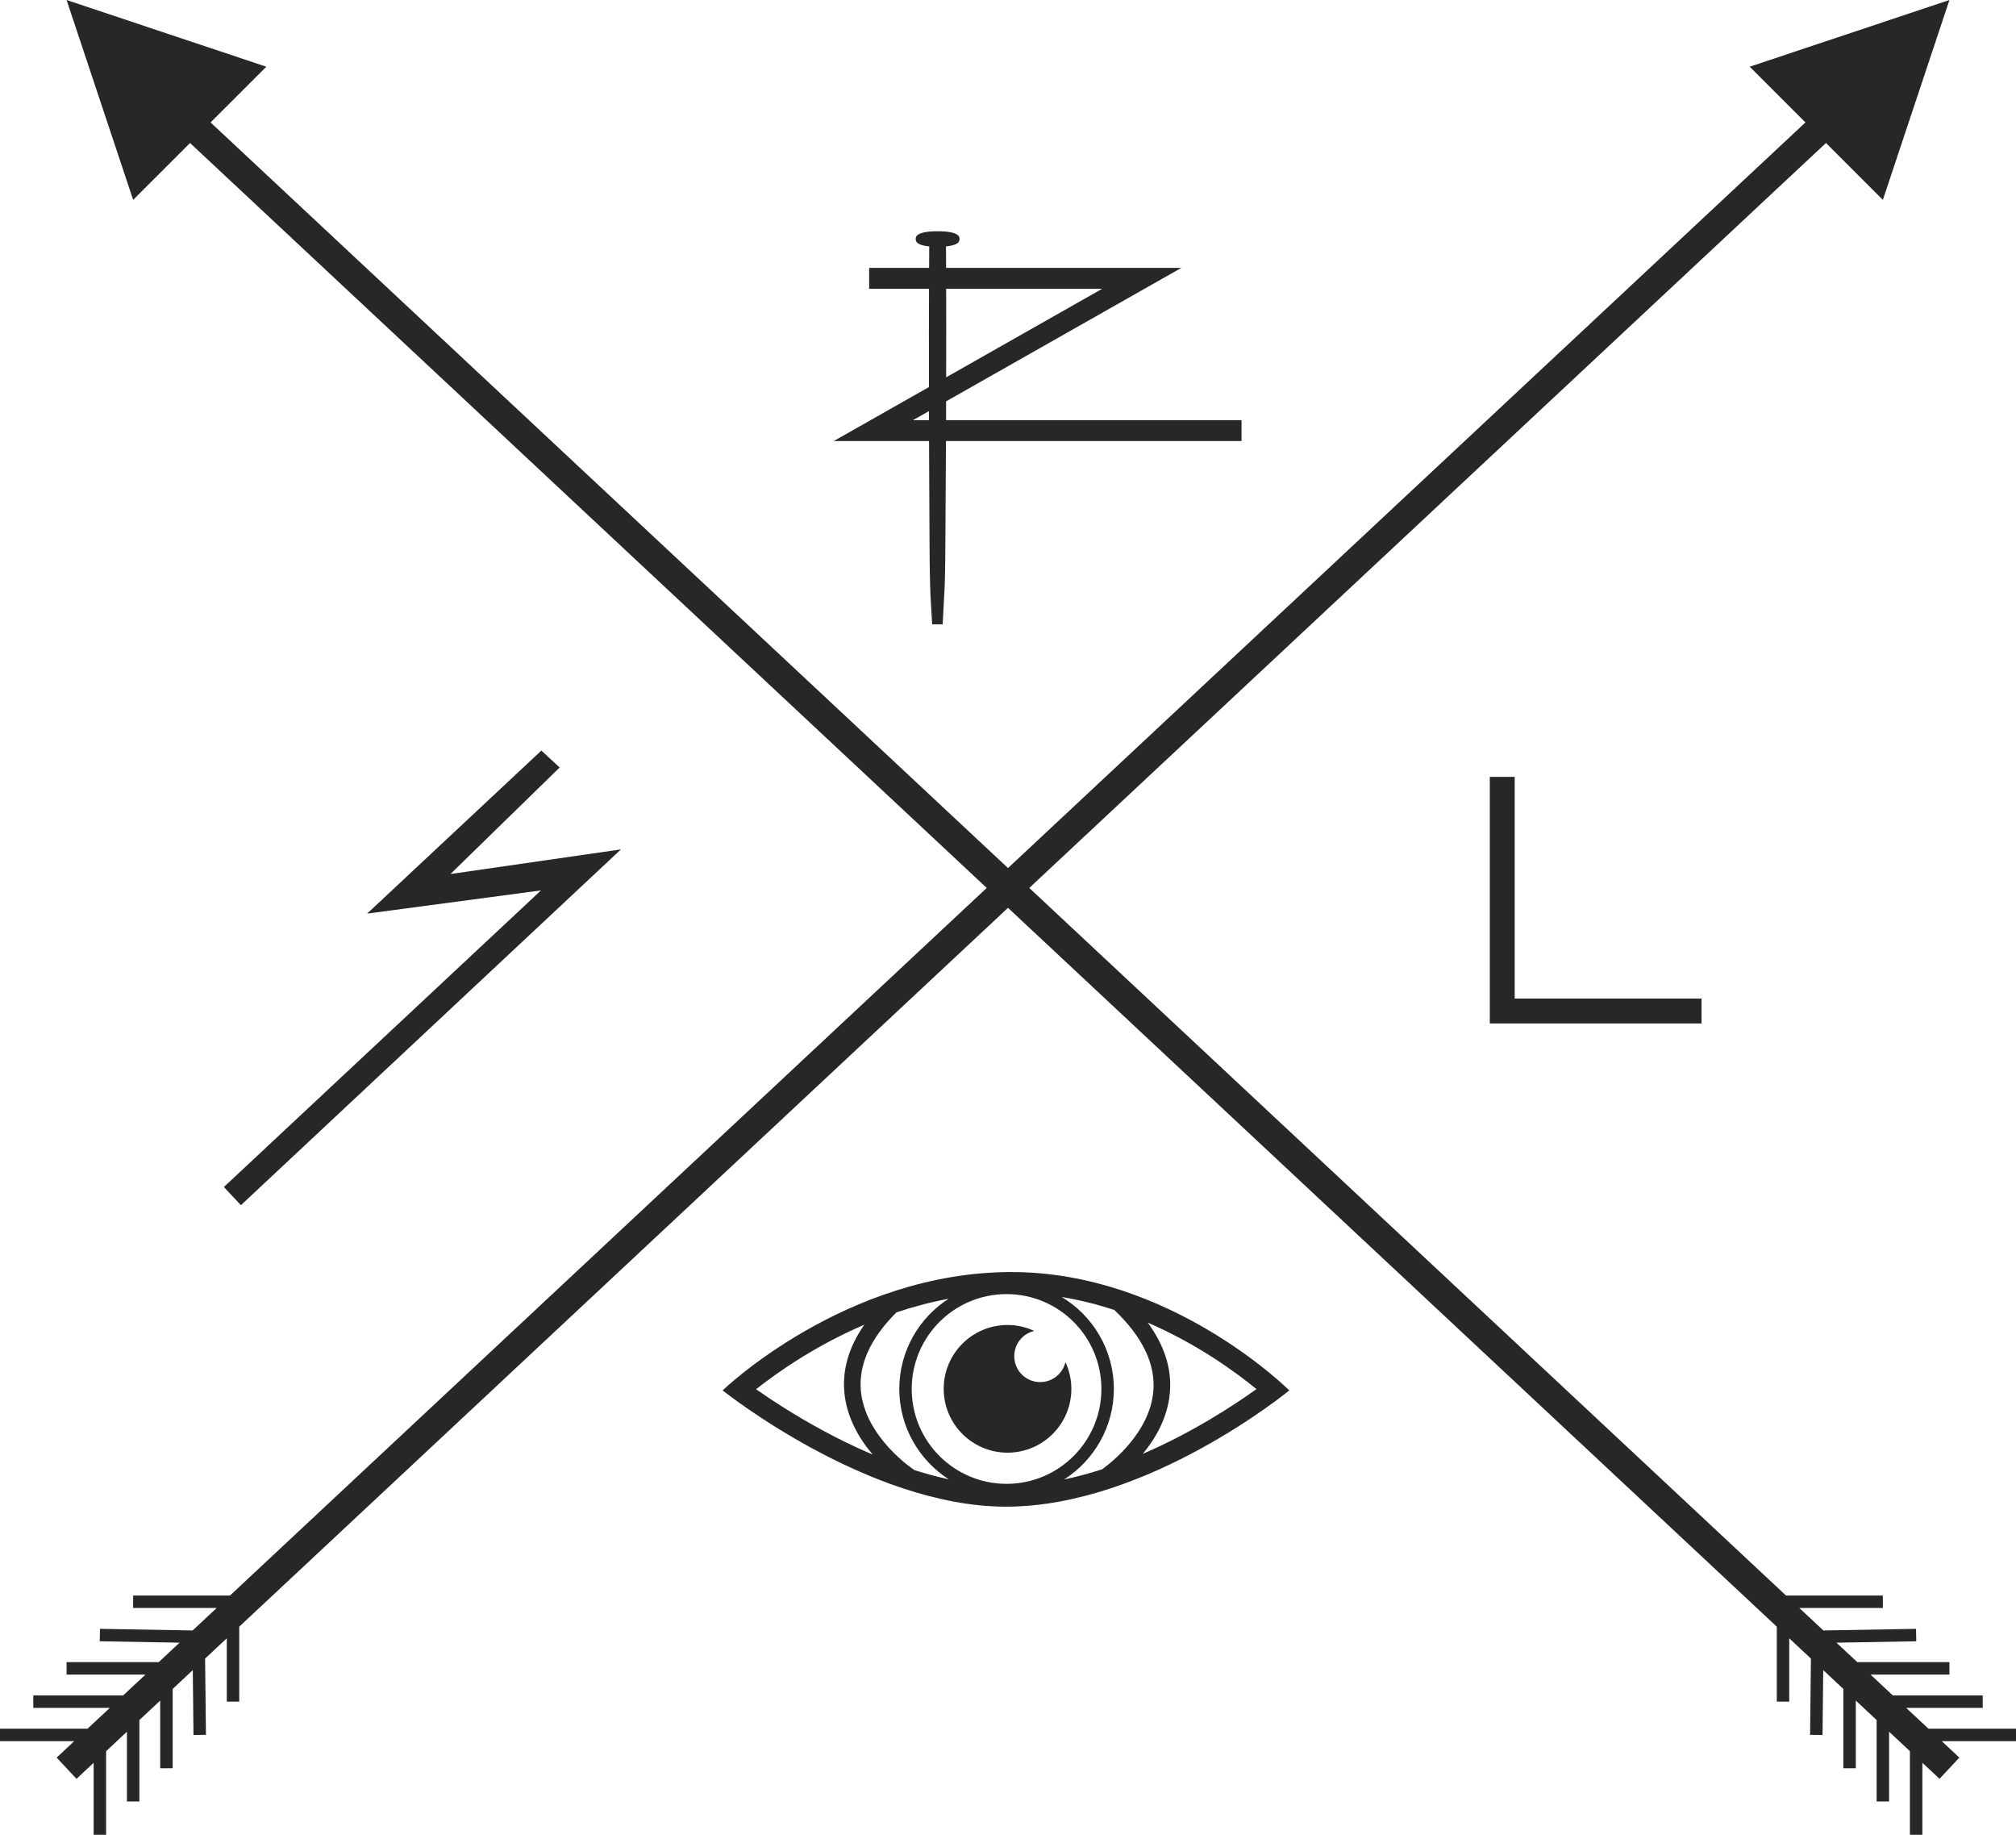
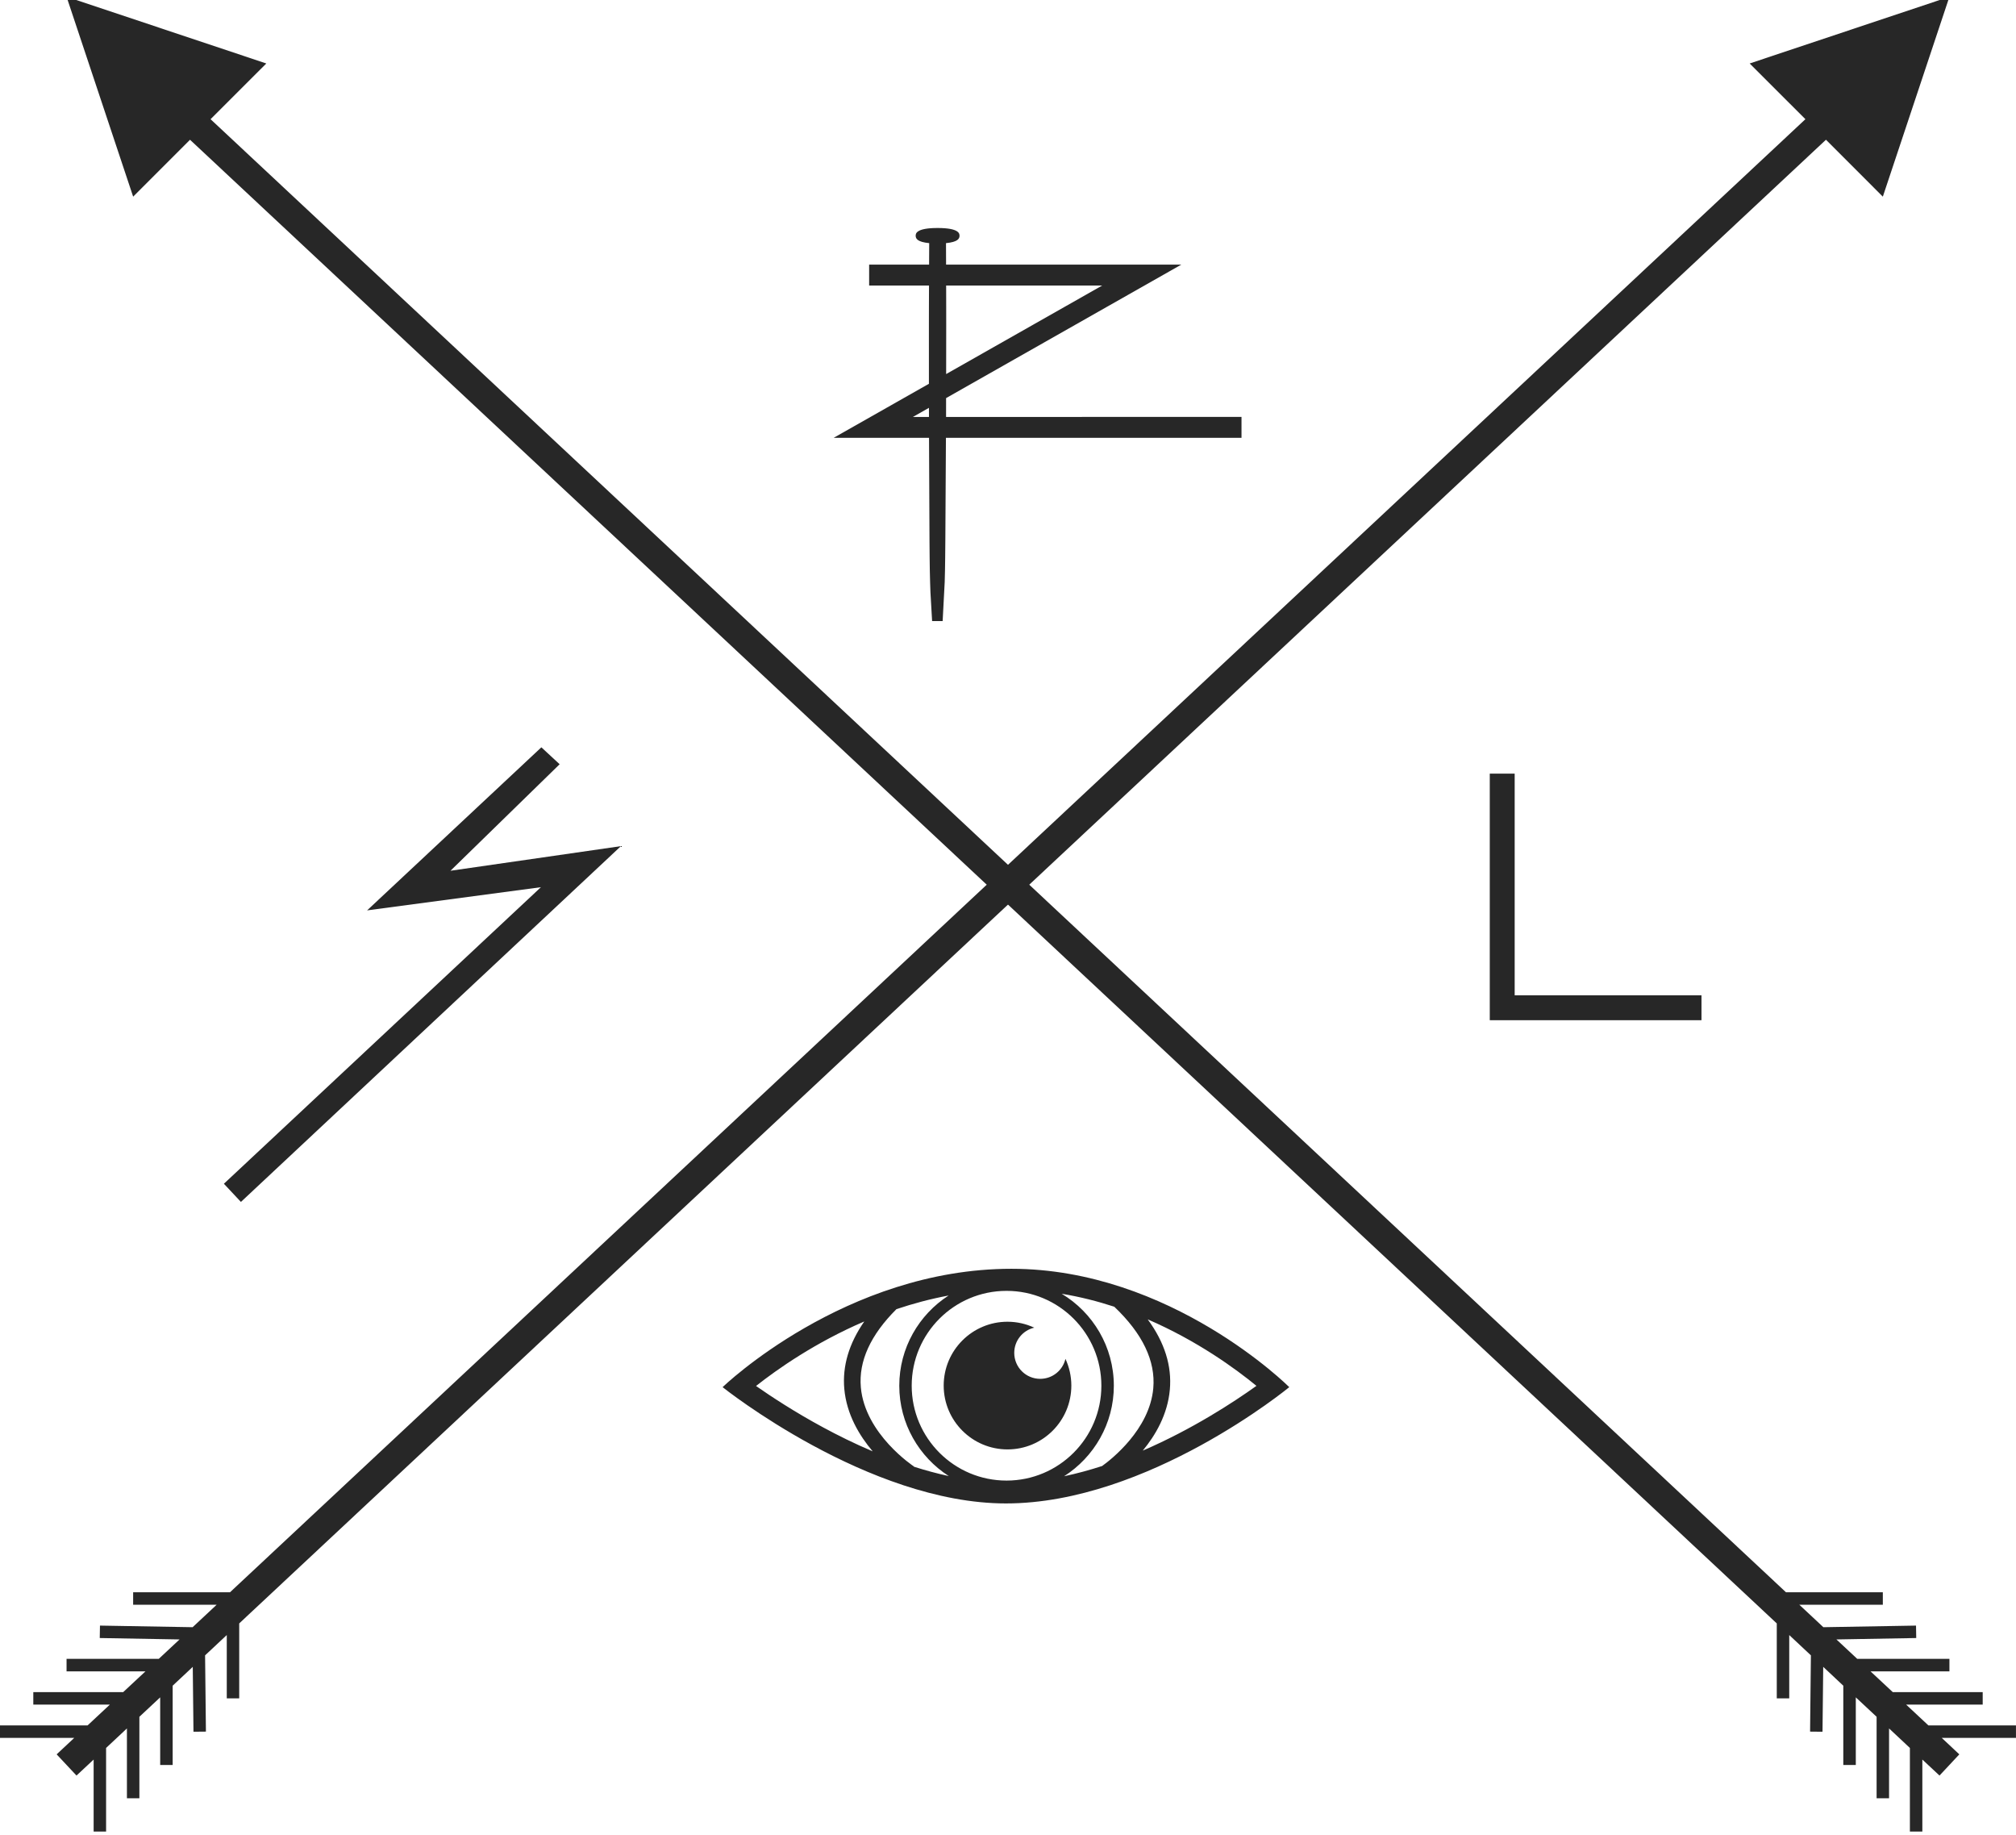
- <svg xmlns="http://www.w3.org/2000/svg" version="1.1" id="Layer_1" x="0px" y="0px" width="123.06px" height="111.972px" viewBox="2.521 9.984 123.06 111.972" enable-background="new 2.521 9.984 123.06 111.972" xml:space="preserve">
-   <g>
-     <polygon fill="#272727" points="106.384,72.443 93.461,72.443 93.461,57.394 94.98,57.394 94.98,70.923 106.384,70.923  " />
+ <svg xmlns="http://www.w3.org/2000/svg" version="1.1" x="0px" y="0px" width="123.061px" height="111.973px" viewBox="0 0 123.061 111.973" enable-background="new 0 0 123.061 111.973" xml:space="preserve">
+   <g id="Logo">
+     <g>
+       <polygon fill="#272727" points="103.862,62.261 90.939,62.261 90.939,47.213 92.459,47.213 92.459,60.741 103.862,60.741   " />
+     </g>
+     <path fill="#272727" d="M57.75,25.445c0-0.295,0.001-0.59,0.001-0.883v-0.267l14.357-8.145H57.751l-0.005-1.312   c0.727-0.071,0.825-0.275,0.825-0.45c0-0.117,0-0.474-1.338-0.474s-1.338,0.356-1.338,0.474c0,0.175,0.101,0.379,0.826,0.45   l-0.007,1.312h-3.66v1.274h3.655l-0.005,1.251c0,0.367-0.003,0.751-0.002,1.146l0.001,3.601l-5.812,3.296h5.819l0.028,6.23   c0.002,0.375,0.004,0.737,0.009,1.078c0.004,0.545,0.016,1.046,0.028,1.491l0.021,0.621l0.102,1.766h0.643l0.126-2.388   c0.013-0.444,0.024-0.944,0.029-1.488c0.006-0.352,0.008-0.722,0.01-1.106l0.036-6.204h18.042v-1.275L57.75,25.445L57.75,25.445z    M57.758,18.713l-0.003-1.286h9.522l-9.522,5.401l0.004-3.002C57.76,19.44,57.76,19.068,57.758,18.713z M56.706,25.445h-0.98   l0.979-0.556C56.705,25.074,56.705,25.26,56.706,25.445z" />
+     <g>
+       <path fill="#272727" d="M61.738,77.431c-10.153,0-17.629,7.223-17.629,7.223s8.87,7.097,17.295,7.097    c8.679,0,17.296-7.097,17.296-7.097S71.476,77.431,61.738,77.431z M50.244,87.109c-1.719-0.928-3.147-1.865-4.094-2.526    c1.296-1.023,3.612-2.652,6.608-3.938c-0.934,1.343-1.345,2.72-1.22,4.116c0.14,1.56,0.923,2.857,1.733,3.811    C52.158,88.1,51.132,87.59,50.244,87.109z M55.783,89.508l0.006-0.013c-0.03-0.018-2.985-1.969-3.241-4.825    c-0.143-1.598,0.59-3.199,2.173-4.776c1.007-0.337,2.07-0.625,3.184-0.832c-1.809,1.165-3.011,3.196-3.011,5.505    c0,2.312,1.206,4.347,3.021,5.514C57.189,89.924,56.478,89.73,55.783,89.508z M55.652,84.566c0-3.196,2.593-5.788,5.789-5.788    s5.789,2.592,5.789,5.788c0,3.197-2.593,5.79-5.789,5.79C58.246,90.356,55.652,87.763,55.652,84.566z M67.276,89.467    c-0.76,0.246-1.535,0.459-2.322,0.625c1.822-1.164,3.037-3.205,3.037-5.523c0-2.38-1.277-4.468-3.183-5.614    c1.12,0.186,2.193,0.458,3.21,0.791c1.727,1.641,2.528,3.312,2.381,4.977C70.174,87.242,67.831,89.069,67.276,89.467z     M71.409,84.814c0.133-1.458-0.322-2.896-1.349-4.296c3.017,1.304,5.353,3.004,6.636,4.057c-1.402,1.004-3.924,2.652-6.939,3.953    C70.538,87.587,71.273,86.321,71.409,84.814z" />
+       <path fill="#272727" d="M63.495,84.147c-0.875,0-1.583-0.708-1.583-1.584c0-0.75,0.521-1.376,1.221-1.539    c-0.496-0.23-1.049-0.362-1.632-0.362c-2.15,0-3.896,1.744-3.896,3.896s1.745,3.896,3.896,3.896s3.896-1.743,3.896-3.896    c0-0.582-0.132-1.133-0.359-1.631C64.872,83.63,64.245,84.147,63.495,84.147z" />
+     </g>
+     <polygon fill="#272727" points="118.997,-0.198 106.804,3.874 110.206,7.274 14.039,97.173 8.127,97.173 8.127,97.933    13.225,97.933 11.758,99.304 6.102,99.206 6.089,99.965 10.96,100.051 9.691,101.236 4.063,101.236 4.063,101.999 8.879,101.999    7.518,103.267 2.033,103.267 2.033,104.028 6.705,104.028 5.344,105.299 0,105.299 0,106.059 4.532,106.059 3.458,107.064    4.67,108.358 5.716,107.381 5.716,111.774 6.476,111.774 6.476,106.673 7.748,105.482 7.748,109.743 8.508,109.743 8.508,104.771    9.778,103.585 9.778,107.714 10.54,107.714 10.54,102.874 11.767,101.724 11.81,105.683 12.57,105.676 12.519,101.021    13.843,99.783 13.843,103.648 14.602,103.648 14.602,99.073 111.461,8.528 114.932,12.001  " />
+     <polygon fill="#272727" points="123.059,105.299 117.715,105.299 116.354,104.028 121.028,104.028 121.028,103.267    115.541,103.267 114.181,101.999 118.997,101.999 118.997,101.236 113.37,101.236 112.099,100.051 116.971,99.965 116.958,99.206    111.302,99.304 109.834,97.933 114.932,97.933 114.932,97.173 109.021,97.173 12.853,7.274 16.256,3.874 4.063,-0.198    8.128,12.001 11.599,8.529 108.458,99.073 108.458,103.648 109.219,103.648 109.219,99.783 110.541,101.021 110.491,105.676    111.25,105.683 111.293,101.724 112.519,102.874 112.519,107.714 113.282,107.714 113.282,103.585 114.552,104.771    114.552,109.743 115.312,109.743 115.312,105.482 116.584,106.673 116.584,111.774 117.344,111.774 117.344,107.381    118.391,108.358 119.601,107.064 118.528,106.059 123.059,106.059  " />
+     <g>
+       <polygon fill="#272727" points="14.706,73.351 13.667,72.241 33.02,54.142 22.408,55.559 33.046,45.607 34.162,46.64     27.498,53.14 37.903,51.638   " />
+     </g>
  </g>
-   <path fill="#272727" d="M60.271,35.627c0-0.295,0.001-0.59,0.001-0.883v-0.267l14.358-8.144H60.272l-0.005-1.312  c0.727-0.071,0.826-0.275,0.826-0.45c0-0.117,0-0.474-1.338-0.474s-1.338,0.357-1.338,0.474c0,0.175,0.1,0.379,0.826,0.45  l-0.007,1.312h-3.66v1.274h3.655l-0.005,1.251c0,0.367-0.003,0.751-0.002,1.147l0.001,3.6l-5.812,3.296h5.819l0.029,6.231  c0.001,0.375,0.003,0.737,0.008,1.078c0.004,0.545,0.016,1.046,0.029,1.491l0.021,0.621l0.102,1.766h0.642l0.126-2.388  c0.013-0.444,0.025-0.944,0.03-1.488c0.005-0.352,0.007-0.722,0.009-1.107l0.036-6.204h18.042v-1.275L60.271,35.627L60.271,35.627z   M60.279,28.894l-0.003-1.286h9.523l-9.523,5.402l0.004-3.002C60.282,29.622,60.281,29.25,60.279,28.894z M59.227,35.627h-0.98  l0.979-0.556C59.226,35.256,59.226,35.441,59.227,35.627z" />
-   <g>
-     <path fill="#272727" d="M64.26,87.613c-10.154,0-17.629,7.223-17.629,7.223s8.87,7.096,17.295,7.096   c8.678,0,17.295-7.096,17.295-7.096S73.998,87.613,64.26,87.613z M52.765,97.291c-1.718-0.928-3.147-1.865-4.093-2.527   c1.296-1.023,3.612-2.652,6.608-3.937c-0.934,1.343-1.345,2.72-1.22,4.116c0.14,1.56,0.923,2.858,1.734,3.811   C54.679,98.282,53.653,97.771,52.765,97.291z M58.304,99.689l0.006-0.012c-0.03-0.018-2.985-1.969-3.241-4.826   c-0.142-1.597,0.59-3.199,2.173-4.776c1.007-0.337,2.07-0.625,3.184-0.832c-1.809,1.165-3.011,3.196-3.011,5.505   c0,2.312,1.206,4.347,3.02,5.514C59.711,100.105,59,99.912,58.304,99.689z M58.174,94.748c0-3.196,2.592-5.788,5.789-5.788   c3.196,0,5.789,2.592,5.789,5.788c0,3.197-2.593,5.79-5.789,5.79C60.767,100.538,58.174,97.945,58.174,94.748z M69.798,99.648   c-0.76,0.246-1.536,0.459-2.323,0.625c1.823-1.164,3.037-3.205,3.037-5.523c0-2.38-1.277-4.468-3.182-5.614   c1.12,0.185,2.193,0.458,3.21,0.791c1.726,1.64,2.528,3.312,2.381,4.976C72.695,97.424,70.352,99.251,69.798,99.648z M73.93,94.996   c0.133-1.458-0.322-2.896-1.348-4.296c3.016,1.304,5.352,3.004,6.636,4.057c-1.403,1.004-3.924,2.652-6.94,3.953   C73.059,97.768,73.795,96.503,73.93,94.996z" />
-     <path fill="#272727" d="M66.016,94.329c-0.875,0-1.583-0.708-1.583-1.584c0-0.75,0.522-1.376,1.221-1.539   c-0.496-0.231-1.049-0.362-1.632-0.362c-2.15,0-3.896,1.744-3.896,3.896s1.745,3.896,3.896,3.896c2.152,0,3.897-1.744,3.897-3.896   c0-0.582-0.132-1.133-0.36-1.631C67.393,93.811,66.766,94.329,66.016,94.329z" />
-   </g>
-   <polygon fill="#272727" points="121.518,9.984 109.326,14.055 112.727,17.456 16.56,107.354 10.648,107.354 10.648,108.115   15.747,108.115 14.279,109.486 8.624,109.387 8.61,110.146 13.481,110.232 12.213,111.418 6.585,111.418 6.585,112.18 11.4,112.18   10.04,113.449 4.554,113.449 4.554,114.21 9.226,114.21 7.866,115.48 2.521,115.48 2.521,116.241 7.053,116.241 5.979,117.246   7.191,118.54 8.237,117.562 8.237,121.956 8.998,121.956 8.998,116.854 10.269,115.664 10.269,119.925 11.029,119.925   11.029,114.953 12.3,113.766 12.3,117.895 13.061,117.895 13.061,113.055 14.289,111.906 14.332,115.865 15.092,115.857   15.041,111.203 16.364,109.965 16.364,113.83 17.124,113.83 17.124,109.255 113.982,18.71 117.454,22.182 " />
-   <polygon fill="#272727" points="125.581,115.48 120.236,115.48 118.876,114.21 123.55,114.21 123.55,113.449 118.062,113.449   116.703,112.18 121.518,112.18 121.518,111.418 115.891,111.418 114.621,110.232 119.493,110.146 119.479,109.387 113.824,109.486   112.355,108.115 117.454,108.115 117.454,107.354 111.543,107.354 15.375,17.456 18.777,14.055 6.585,9.984 10.649,22.182   14.121,18.711 110.979,109.255 110.979,113.83 111.74,113.83 111.74,109.965 113.062,111.203 113.012,115.857 113.771,115.865   113.814,111.906 115.041,113.055 115.041,117.895 115.803,117.895 115.803,113.766 117.074,114.953 117.074,119.925   117.834,119.925 117.834,115.664 119.105,116.854 119.105,121.956 119.866,121.956 119.866,117.562 120.913,118.54 122.123,117.246   121.05,116.241 125.581,116.241 " />
-   <g>
-     <polygon fill="#272727" points="17.227,83.533 16.188,82.423 35.542,64.324 24.929,65.74 35.567,55.789 36.683,56.822    30.019,63.322 40.425,61.82  " />
+   <g id="Par">
+     <path fill="#272727" d="M45.197,84.558c0,0,8.915-6.655,16.208-6.572s16.209,6.605,16.209,6.605s-8.586-6.063-16.209-6.23   C53.78,78.194,45.197,84.558,45.197,84.558z">
+       <animate type="translate" attributeName="d" keyTimes="0;.3;.32;.33;.34;.35;1" dur="7s" repeatCount="indefinite" values="M45.197,84.558c0,0,8.915-6.655,16.208-6.572s16.209,6.605,16.209,6.605s-8.586-6.063-16.209-6.23   C53.78,78.194,45.197,84.558,45.197,84.558z;   M45.197,84.558c0,0,8.915-6.655,16.208-6.572s16.209,6.605,16.209,6.605s-8.586-6.063-16.209-6.23   C53.78,78.194,45.197,84.558,45.197,84.558z;   M45.197,84.558c0,0,8.915-6.655,16.208-6.572s16.209,6.605,16.209,6.605s-8.461,0.749-16.084,0.582   C53.906,85.007,45.197,84.558,45.197,84.558z;   M45.197,84.558c0,0,8.915-6.655,16.208-6.572s16.209,6.605,16.209,6.605s-8.586,6.562-16.209,6.395   C53.78,90.819,45.197,84.558,45.197,84.558z;   M45.197,84.558c0,0,8.915-6.655,16.208-6.572s16.209,6.605,16.209,6.605s-8.461,0.749-16.084,0.582   C53.906,85.007,45.197,84.558,45.197,84.558z;   M45.197,84.558c0,0,8.915-6.655,16.208-6.572s16.209,6.605,16.209,6.605s-8.586-6.063-16.209-6.23   C53.78,78.194,45.197,84.558,45.197,84.558z;   M45.197,84.558c0,0,8.915-6.655,16.208-6.572s16.209,6.605,16.209,6.605s-8.586-6.063-16.209-6.23   C53.78,78.194,45.197,84.558,45.197,84.558z" />
+     </path>
  </g>
</svg>
